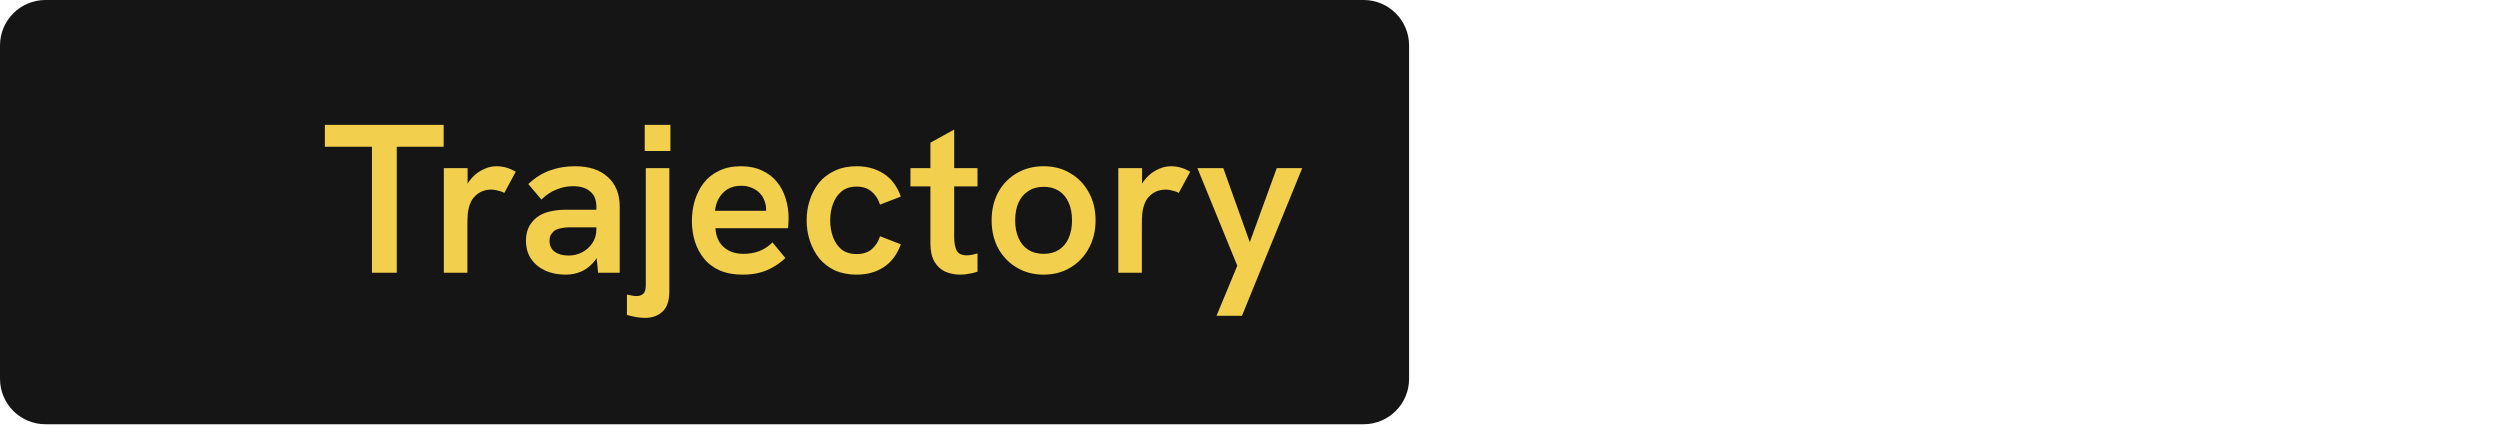
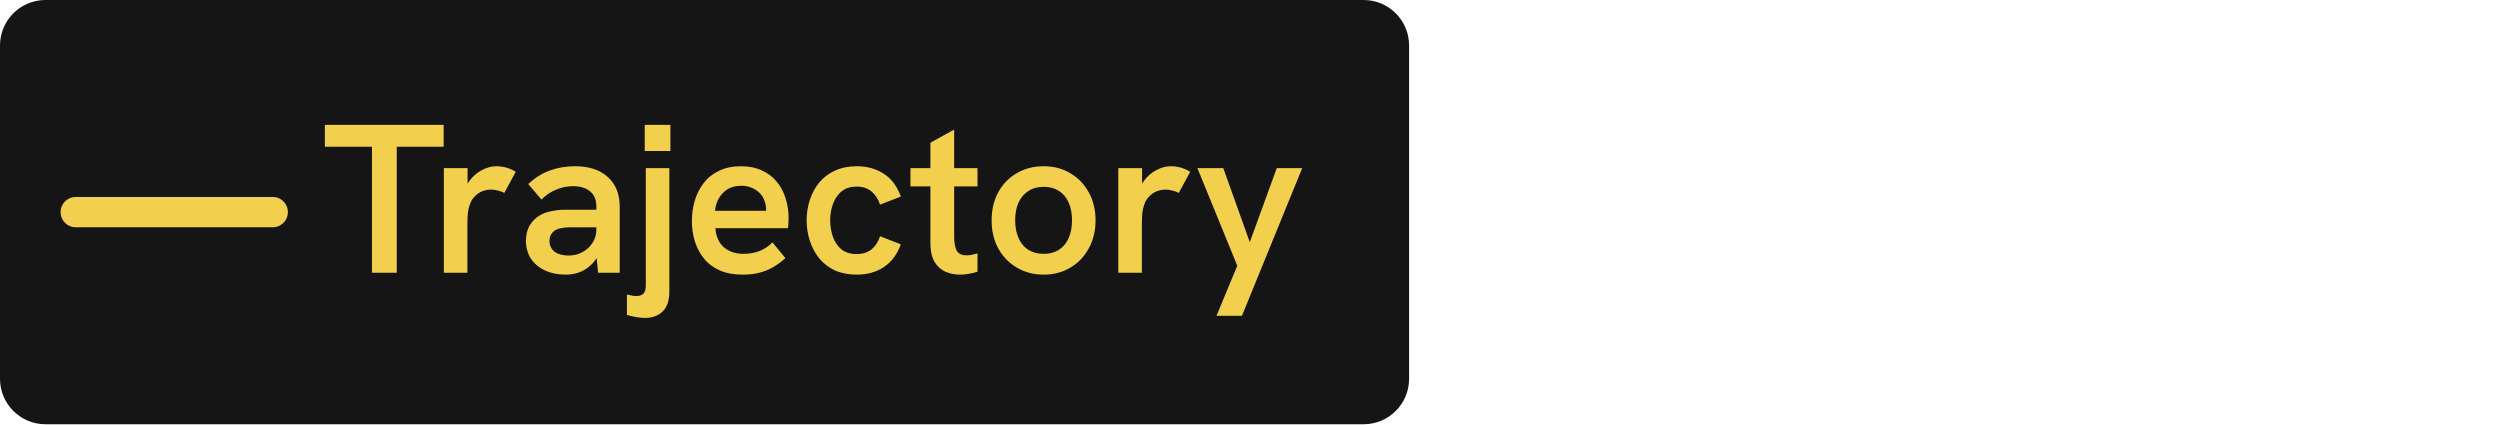
<svg xmlns="http://www.w3.org/2000/svg" width="165" height="28" viewBox="0 0 165 28" fill="none">
  <rect width="93" height="28" rx="3" fill="#151515" />
  <path d="M24.549 18V9.684H21.441V8.242H29.281V9.684H26.187V18H24.549ZM29.293 18V11.098H30.861V12.96L30.567 13.002C30.613 12.601 30.749 12.251 30.973 11.952C31.197 11.644 31.468 11.406 31.785 11.238C32.111 11.061 32.434 10.972 32.751 10.972C32.975 10.972 33.19 11 33.395 11.056C33.6 11.112 33.815 11.205 34.039 11.336L33.283 12.736C33.18 12.671 33.045 12.619 32.877 12.582C32.718 12.535 32.564 12.512 32.415 12.512C32.219 12.512 32.023 12.549 31.827 12.624C31.64 12.699 31.472 12.815 31.323 12.974C31.174 13.123 31.061 13.319 30.987 13.562C30.94 13.693 30.903 13.865 30.875 14.08C30.856 14.285 30.847 14.575 30.847 14.948V18H29.293ZM39.473 18L39.361 16.838V13.646C39.361 13.198 39.226 12.862 38.955 12.638C38.685 12.405 38.307 12.288 37.821 12.288C37.448 12.288 37.079 12.363 36.715 12.512C36.361 12.652 36.034 12.871 35.735 13.17L34.867 12.148C35.315 11.728 35.791 11.429 36.295 11.252C36.799 11.065 37.35 10.972 37.947 10.972C38.881 10.972 39.604 11.21 40.117 11.686C40.64 12.153 40.901 12.806 40.901 13.646V18H39.473ZM37.331 18.126C36.818 18.126 36.361 18.033 35.959 17.846C35.567 17.659 35.259 17.398 35.035 17.062C34.821 16.726 34.713 16.334 34.713 15.886C34.713 15.503 34.793 15.172 34.951 14.892C35.119 14.612 35.334 14.393 35.595 14.234C35.819 14.094 36.081 13.996 36.379 13.94C36.678 13.875 36.991 13.842 37.317 13.842H39.487V15.004H37.541C37.373 15.004 37.205 15.023 37.037 15.06C36.869 15.088 36.72 15.144 36.589 15.228C36.496 15.303 36.417 15.396 36.351 15.508C36.295 15.62 36.267 15.751 36.267 15.9C36.267 16.199 36.379 16.437 36.603 16.614C36.837 16.782 37.145 16.866 37.527 16.866C37.863 16.866 38.167 16.791 38.437 16.642C38.717 16.493 38.941 16.287 39.109 16.026C39.277 15.765 39.361 15.471 39.361 15.144L39.837 15.914C39.725 16.399 39.548 16.81 39.305 17.146C39.063 17.473 38.773 17.72 38.437 17.888C38.101 18.047 37.733 18.126 37.331 18.126ZM42.567 20.982C42.389 20.982 42.193 20.963 41.979 20.926C41.773 20.889 41.573 20.842 41.377 20.786V19.442C41.507 19.47 41.624 19.493 41.727 19.512C41.839 19.531 41.927 19.54 41.993 19.54C42.198 19.54 42.352 19.489 42.455 19.386C42.567 19.293 42.623 19.101 42.623 18.812V11.098H44.177V19.232C44.177 19.839 44.027 20.282 43.729 20.562C43.43 20.842 43.043 20.982 42.567 20.982ZM42.553 9.964V8.242H44.247V9.964H42.553ZM49.01 18.126C48.431 18.126 47.928 18.033 47.498 17.846C47.078 17.659 46.733 17.398 46.462 17.062C46.191 16.726 45.991 16.348 45.86 15.928C45.73 15.499 45.664 15.055 45.664 14.598C45.664 14.141 45.725 13.697 45.846 13.268C45.977 12.829 46.173 12.437 46.434 12.092C46.696 11.747 47.032 11.476 47.442 11.28C47.853 11.075 48.338 10.972 48.898 10.972C49.43 10.972 49.892 11.065 50.284 11.252C50.685 11.429 51.017 11.681 51.278 12.008C51.539 12.325 51.731 12.689 51.852 13.1C51.983 13.511 52.048 13.949 52.048 14.416C52.048 14.481 52.044 14.575 52.034 14.696C52.034 14.817 52.025 14.939 52.006 15.06H47.218C47.255 15.611 47.442 16.031 47.778 16.32C48.114 16.609 48.544 16.754 49.066 16.754C49.449 16.754 49.799 16.693 50.116 16.572C50.434 16.451 50.723 16.259 50.984 15.998L51.838 17.034C51.549 17.295 51.26 17.505 50.97 17.664C50.681 17.823 50.377 17.939 50.06 18.014C49.752 18.089 49.402 18.126 49.01 18.126ZM50.522 14.276C50.541 14.201 50.55 14.127 50.55 14.052C50.559 13.977 50.564 13.903 50.564 13.828C50.564 13.623 50.527 13.427 50.452 13.24C50.387 13.053 50.284 12.89 50.144 12.75C50.004 12.601 49.831 12.484 49.626 12.4C49.421 12.307 49.188 12.26 48.926 12.26C48.562 12.26 48.254 12.339 48.002 12.498C47.76 12.657 47.568 12.862 47.428 13.114C47.297 13.357 47.218 13.623 47.19 13.912H51.026L50.522 14.276ZM56.542 18.126C56.001 18.126 55.52 18.033 55.1 17.846C54.69 17.65 54.344 17.384 54.064 17.048C53.794 16.703 53.588 16.315 53.448 15.886C53.308 15.457 53.238 15.009 53.238 14.542C53.238 14.075 53.308 13.627 53.448 13.198C53.588 12.769 53.794 12.386 54.064 12.05C54.344 11.714 54.69 11.453 55.1 11.266C55.52 11.07 56.001 10.972 56.542 10.972C57.224 10.972 57.816 11.135 58.32 11.462C58.834 11.789 59.212 12.293 59.454 12.974L58.082 13.506C57.97 13.151 57.788 12.867 57.536 12.652C57.284 12.428 56.953 12.316 56.542 12.316C56.132 12.316 55.796 12.423 55.534 12.638C55.282 12.853 55.096 13.128 54.974 13.464C54.853 13.8 54.792 14.159 54.792 14.542C54.792 14.925 54.853 15.289 54.974 15.634C55.096 15.97 55.282 16.245 55.534 16.46C55.796 16.665 56.132 16.768 56.542 16.768C56.953 16.768 57.284 16.661 57.536 16.446C57.788 16.231 57.97 15.947 58.082 15.592L59.454 16.124C59.212 16.796 58.834 17.3 58.32 17.636C57.816 17.963 57.224 18.126 56.542 18.126ZM63.367 18.126C63.022 18.126 62.695 18.061 62.387 17.93C62.089 17.79 61.85 17.571 61.673 17.272C61.496 16.964 61.407 16.563 61.407 16.068V9.418L62.975 8.55V15.634C62.975 16.026 63.031 16.329 63.143 16.544C63.264 16.749 63.479 16.852 63.787 16.852C63.88 16.852 63.988 16.843 64.109 16.824C64.24 16.796 64.375 16.763 64.515 16.726V17.93C64.329 17.995 64.137 18.042 63.941 18.07C63.755 18.107 63.563 18.126 63.367 18.126ZM60.091 12.302V11.098H64.515V12.302H60.091ZM68.877 18.126C68.224 18.126 67.636 17.972 67.113 17.664C66.591 17.356 66.18 16.931 65.881 16.39C65.592 15.849 65.447 15.233 65.447 14.542C65.447 13.851 65.592 13.235 65.881 12.694C66.18 12.153 66.586 11.733 67.099 11.434C67.622 11.126 68.215 10.972 68.877 10.972C69.549 10.972 70.137 11.126 70.641 11.434C71.155 11.733 71.561 12.153 71.859 12.694C72.158 13.235 72.307 13.851 72.307 14.542C72.307 15.233 72.158 15.849 71.859 16.39C71.57 16.931 71.164 17.356 70.641 17.664C70.128 17.972 69.54 18.126 68.877 18.126ZM68.891 16.754C69.274 16.754 69.605 16.665 69.885 16.488C70.165 16.311 70.38 16.054 70.529 15.718C70.679 15.382 70.753 14.99 70.753 14.542C70.753 14.085 70.679 13.693 70.529 13.366C70.38 13.03 70.165 12.773 69.885 12.596C69.605 12.419 69.274 12.33 68.891 12.33C68.49 12.33 68.149 12.423 67.869 12.61C67.589 12.787 67.375 13.039 67.225 13.366C67.076 13.693 67.001 14.085 67.001 14.542C67.001 14.99 67.076 15.382 67.225 15.718C67.375 16.054 67.589 16.311 67.869 16.488C68.149 16.665 68.49 16.754 68.891 16.754ZM73.808 18V11.098H75.376V12.96L75.082 13.002C75.129 12.601 75.264 12.251 75.488 11.952C75.712 11.644 75.983 11.406 76.3 11.238C76.627 11.061 76.949 10.972 77.266 10.972C77.49 10.972 77.705 11 77.91 11.056C78.116 11.112 78.33 11.205 78.554 11.336L77.798 12.736C77.696 12.671 77.56 12.619 77.392 12.582C77.234 12.535 77.08 12.512 76.93 12.512C76.734 12.512 76.538 12.549 76.342 12.624C76.156 12.699 75.988 12.815 75.838 12.974C75.689 13.123 75.577 13.319 75.502 13.562C75.456 13.693 75.418 13.865 75.39 14.08C75.372 14.285 75.362 14.575 75.362 14.948V18H73.808ZM80.289 20.842L81.661 17.538L79.029 11.098H80.737L82.487 15.984L84.265 11.098H85.945L81.969 20.842H80.289Z" fill="#F2D04E" />
+   <line x1="5" y1="14" x2="18" y2="14" stroke="#F2D04E" stroke-width="2" stroke-linecap="round" />
</svg>
